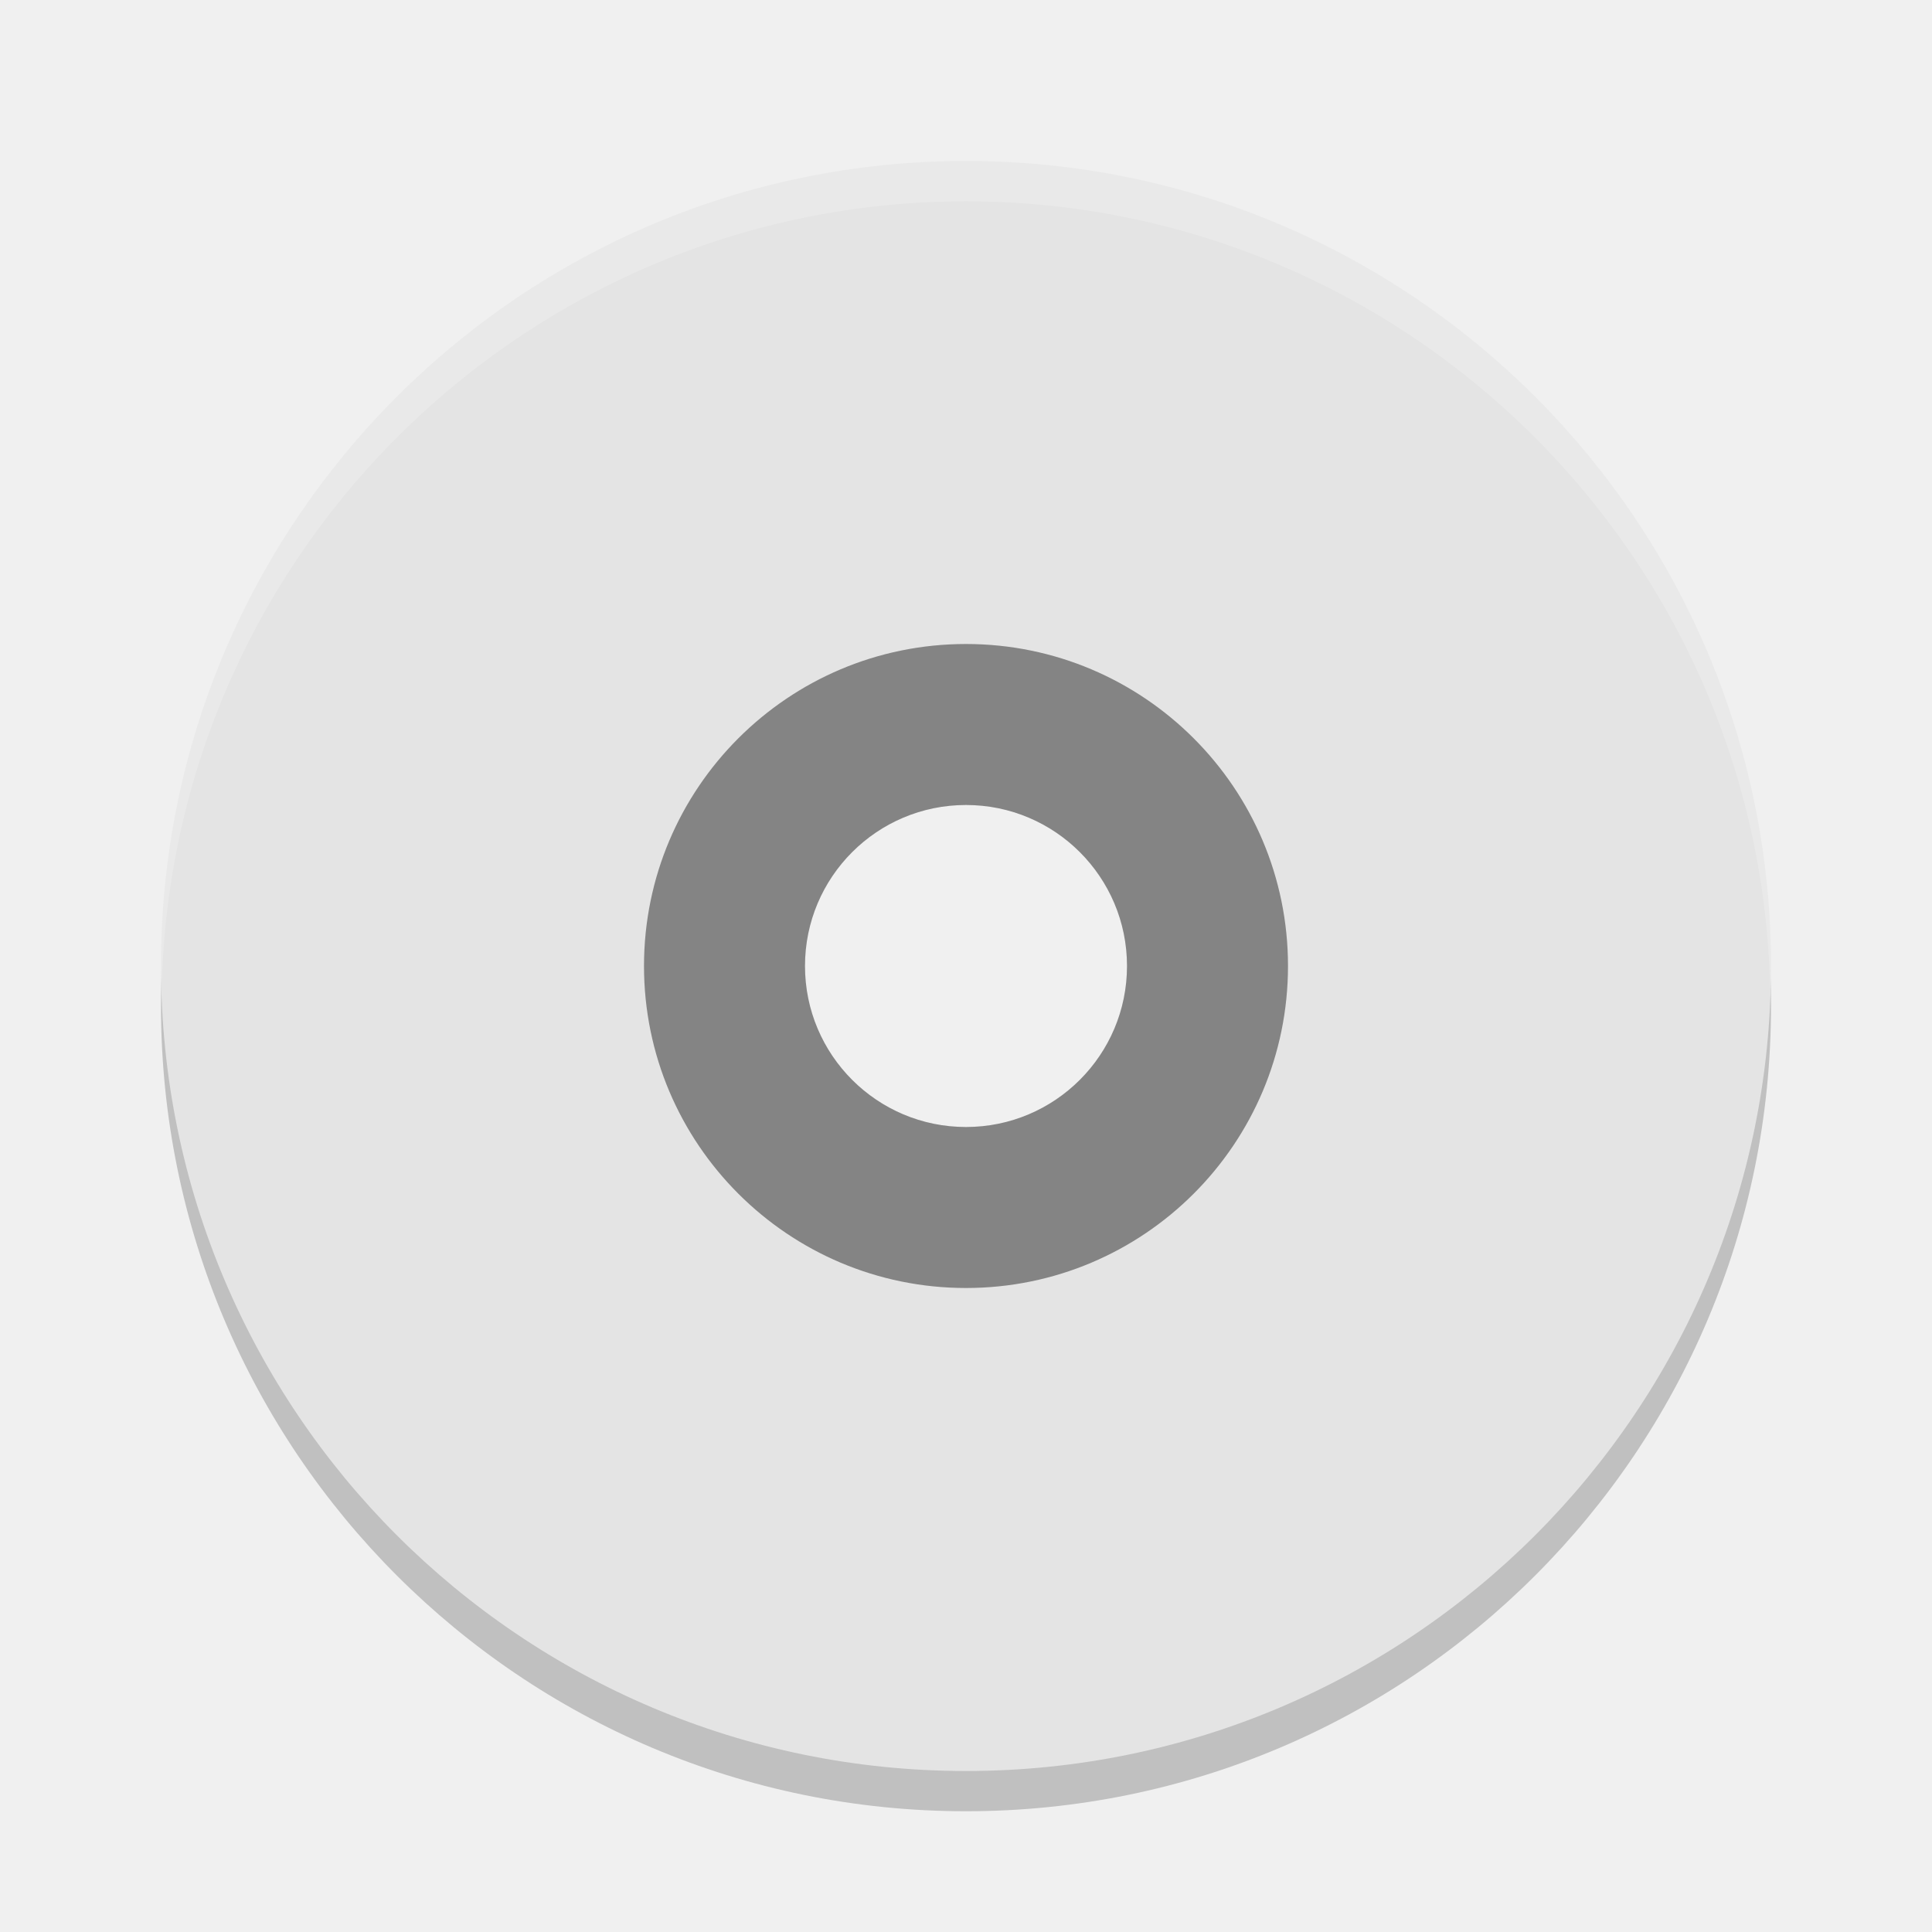
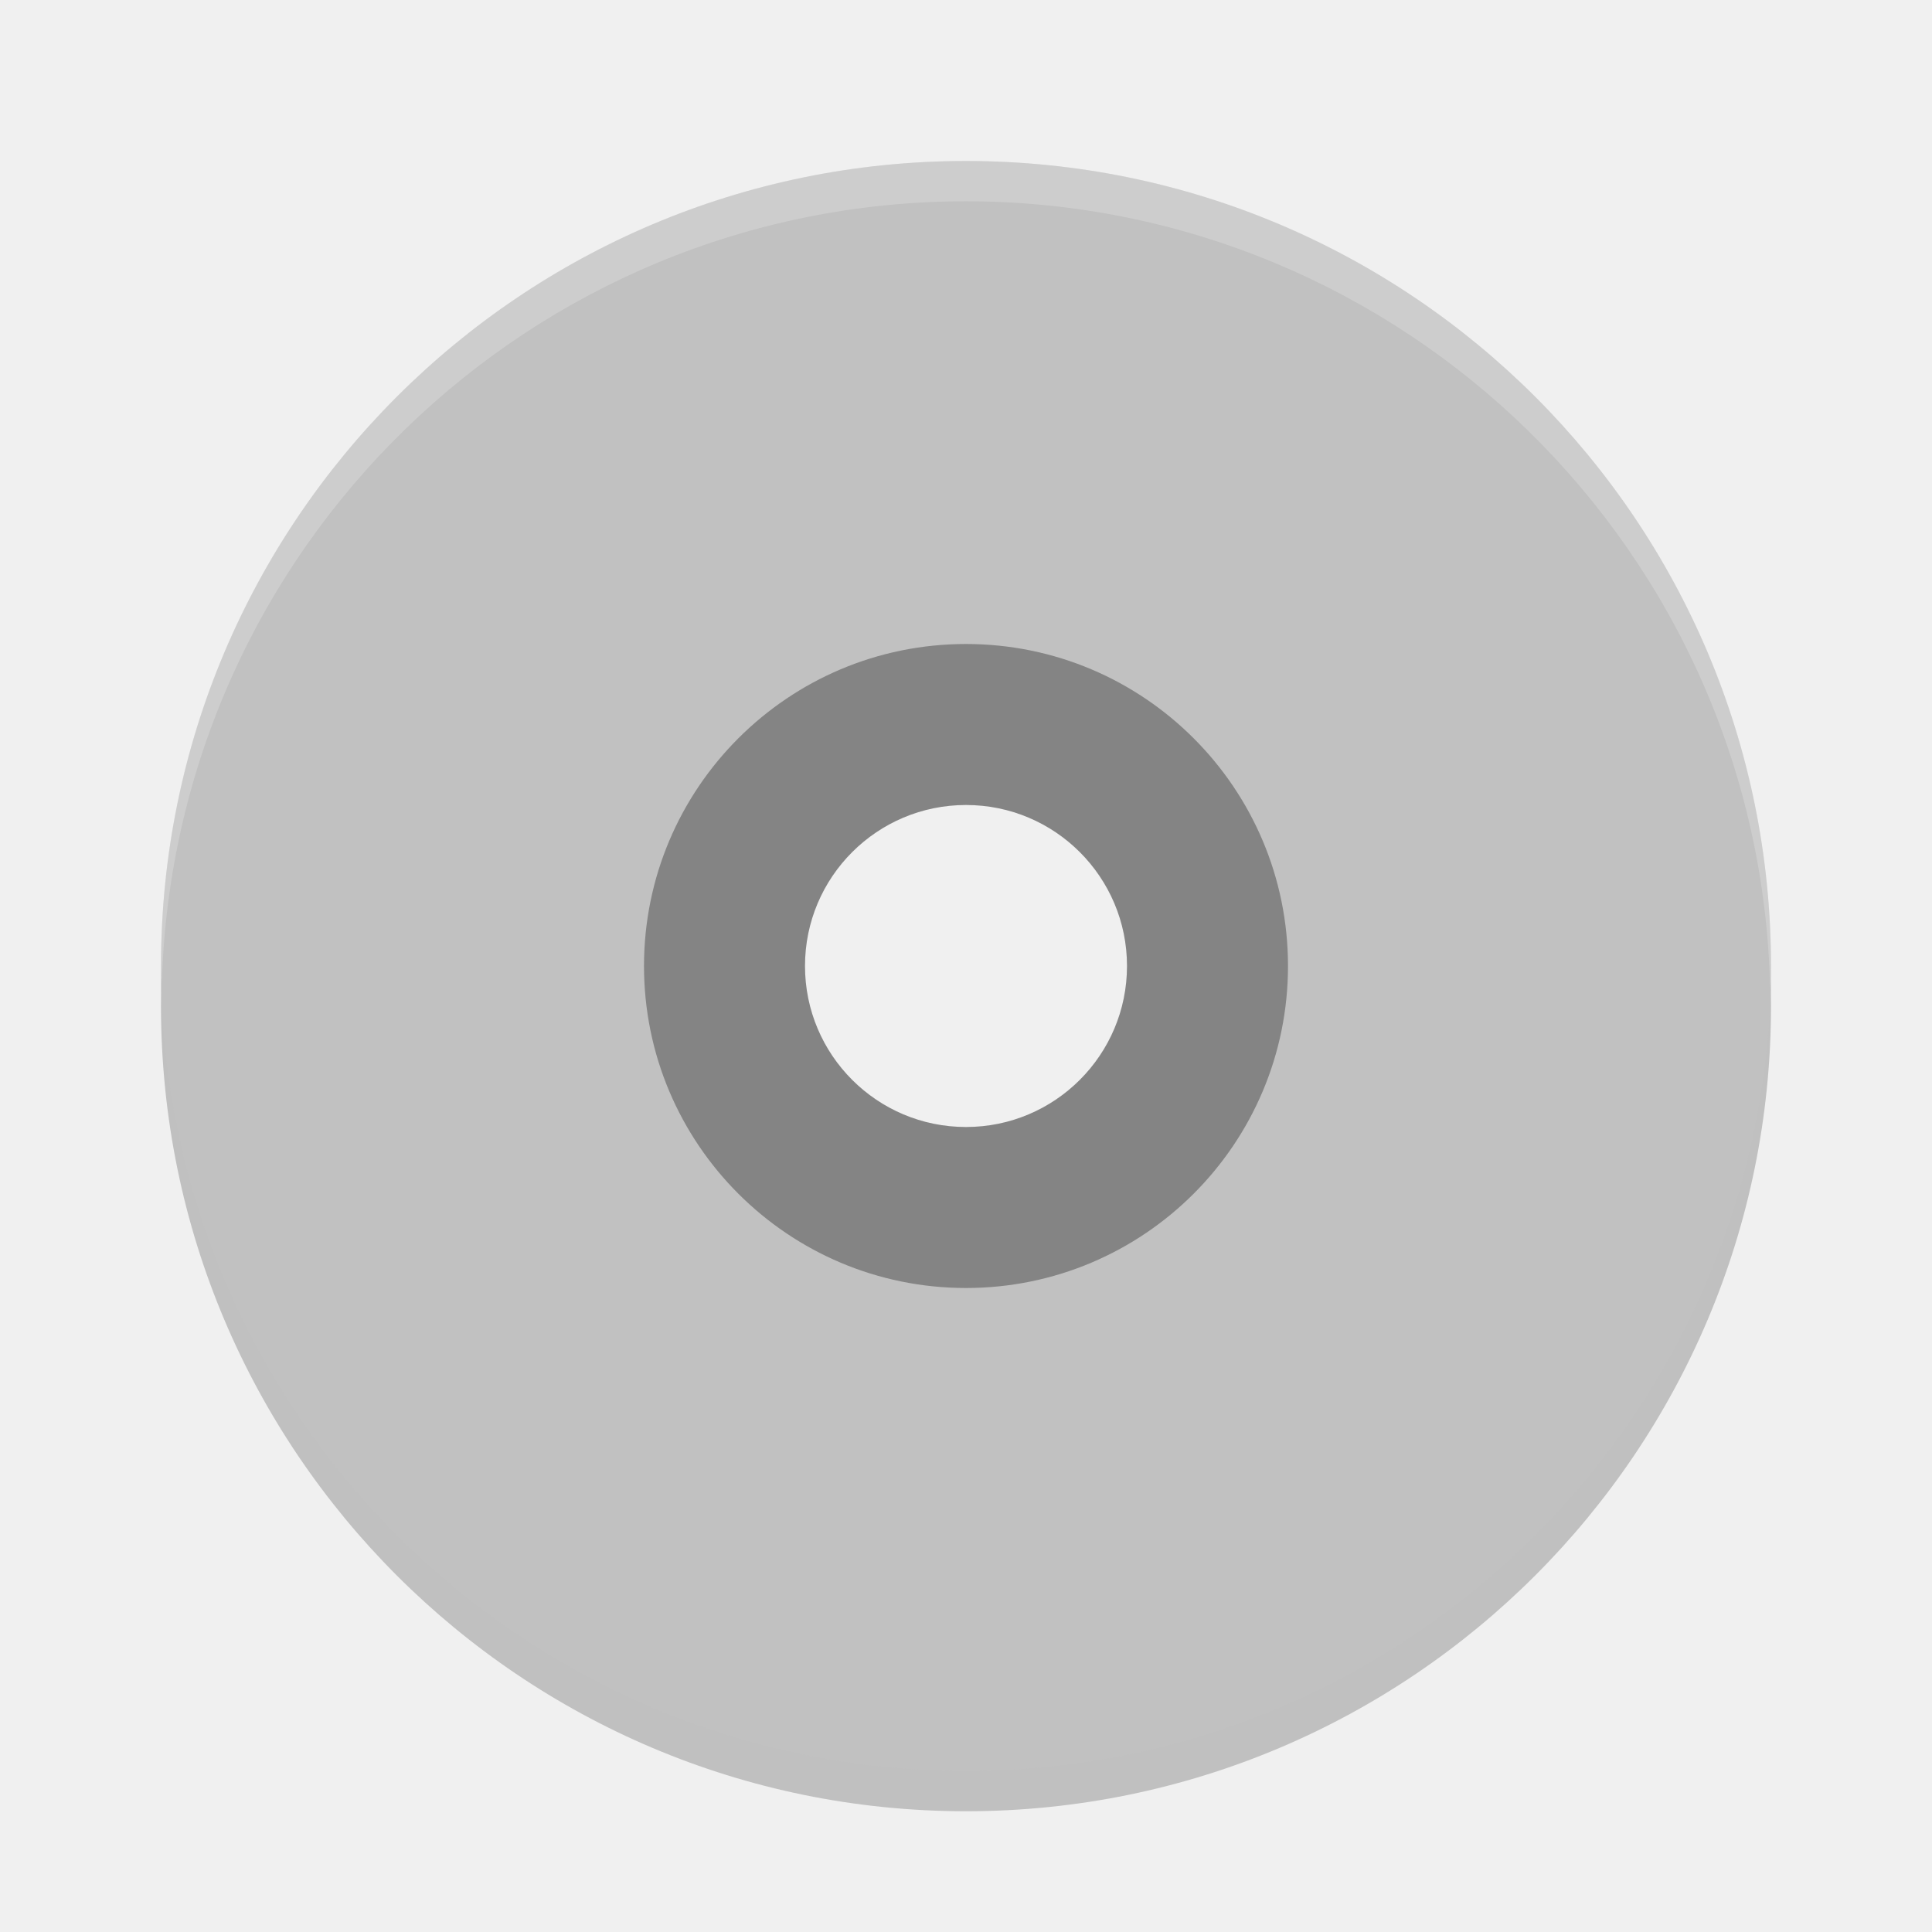
<svg xmlns="http://www.w3.org/2000/svg" width="48" height="48" version="1">
  <path style="opacity:0.2" d="M 24,5 A 20,20 0 0 0 4,25 20,20 0 0 0 24,45 20,20 0 0 0 44,25 20,20 0 0 0 24,5 Z M 24,17 A 8,8 0 0 1 32,25 8,8 0 0 1 24,33 8,8 0 0 1 16,25 8,8 0 0 1 24,17 Z" />
  <path style="fill:#848484" d="M 24,14 A 10,10 0 0 0 14,24 10,10 0 0 0 24,34 10,10 0 0 0 34,24 10,10 0 0 0 24,14 Z M 24,20 A 4,4 0 0 1 28,24 4,4 0 0 1 24,28 4,4 0 0 1 20,24 4,4 0 0 1 24,20 Z" />
-   <path style="fill:#e4e4e4" d="M 24,4 A 20,20 0 0 0 4,24 20,20 0 0 0 24,44 20,20 0 0 0 44,24 20,20 0 0 0 24,4 Z M 24,16 A 8,8 0 0 1 32,24 8,8 0 0 1 24,32 8,8 0 0 1 16,24 8,8 0 0 1 24,16 Z" />
+   <path style="fill:#c1c1c1" d="M 24,4 A 20,20 0 0 0 4,24 20,20 0 0 0 24,44 20,20 0 0 0 44,24 20,20 0 0 0 24,4 Z M 24,16 A 8,8 0 0 1 32,24 8,8 0 0 1 24,32 8,8 0 0 1 16,24 8,8 0 0 1 24,16 Z" />
  <path style="opacity:0.2;fill:#ffffff" d="M 24,4 A 20,20 0 0 0 4,24 20,20 0 0 0 4.021,24.418 20,20 0 0 1 24,5 20,20 0 0 1 43.979,24.582 20,20 0 0 0 44,24 20,20 0 0 0 24,4 Z" />
</svg>
